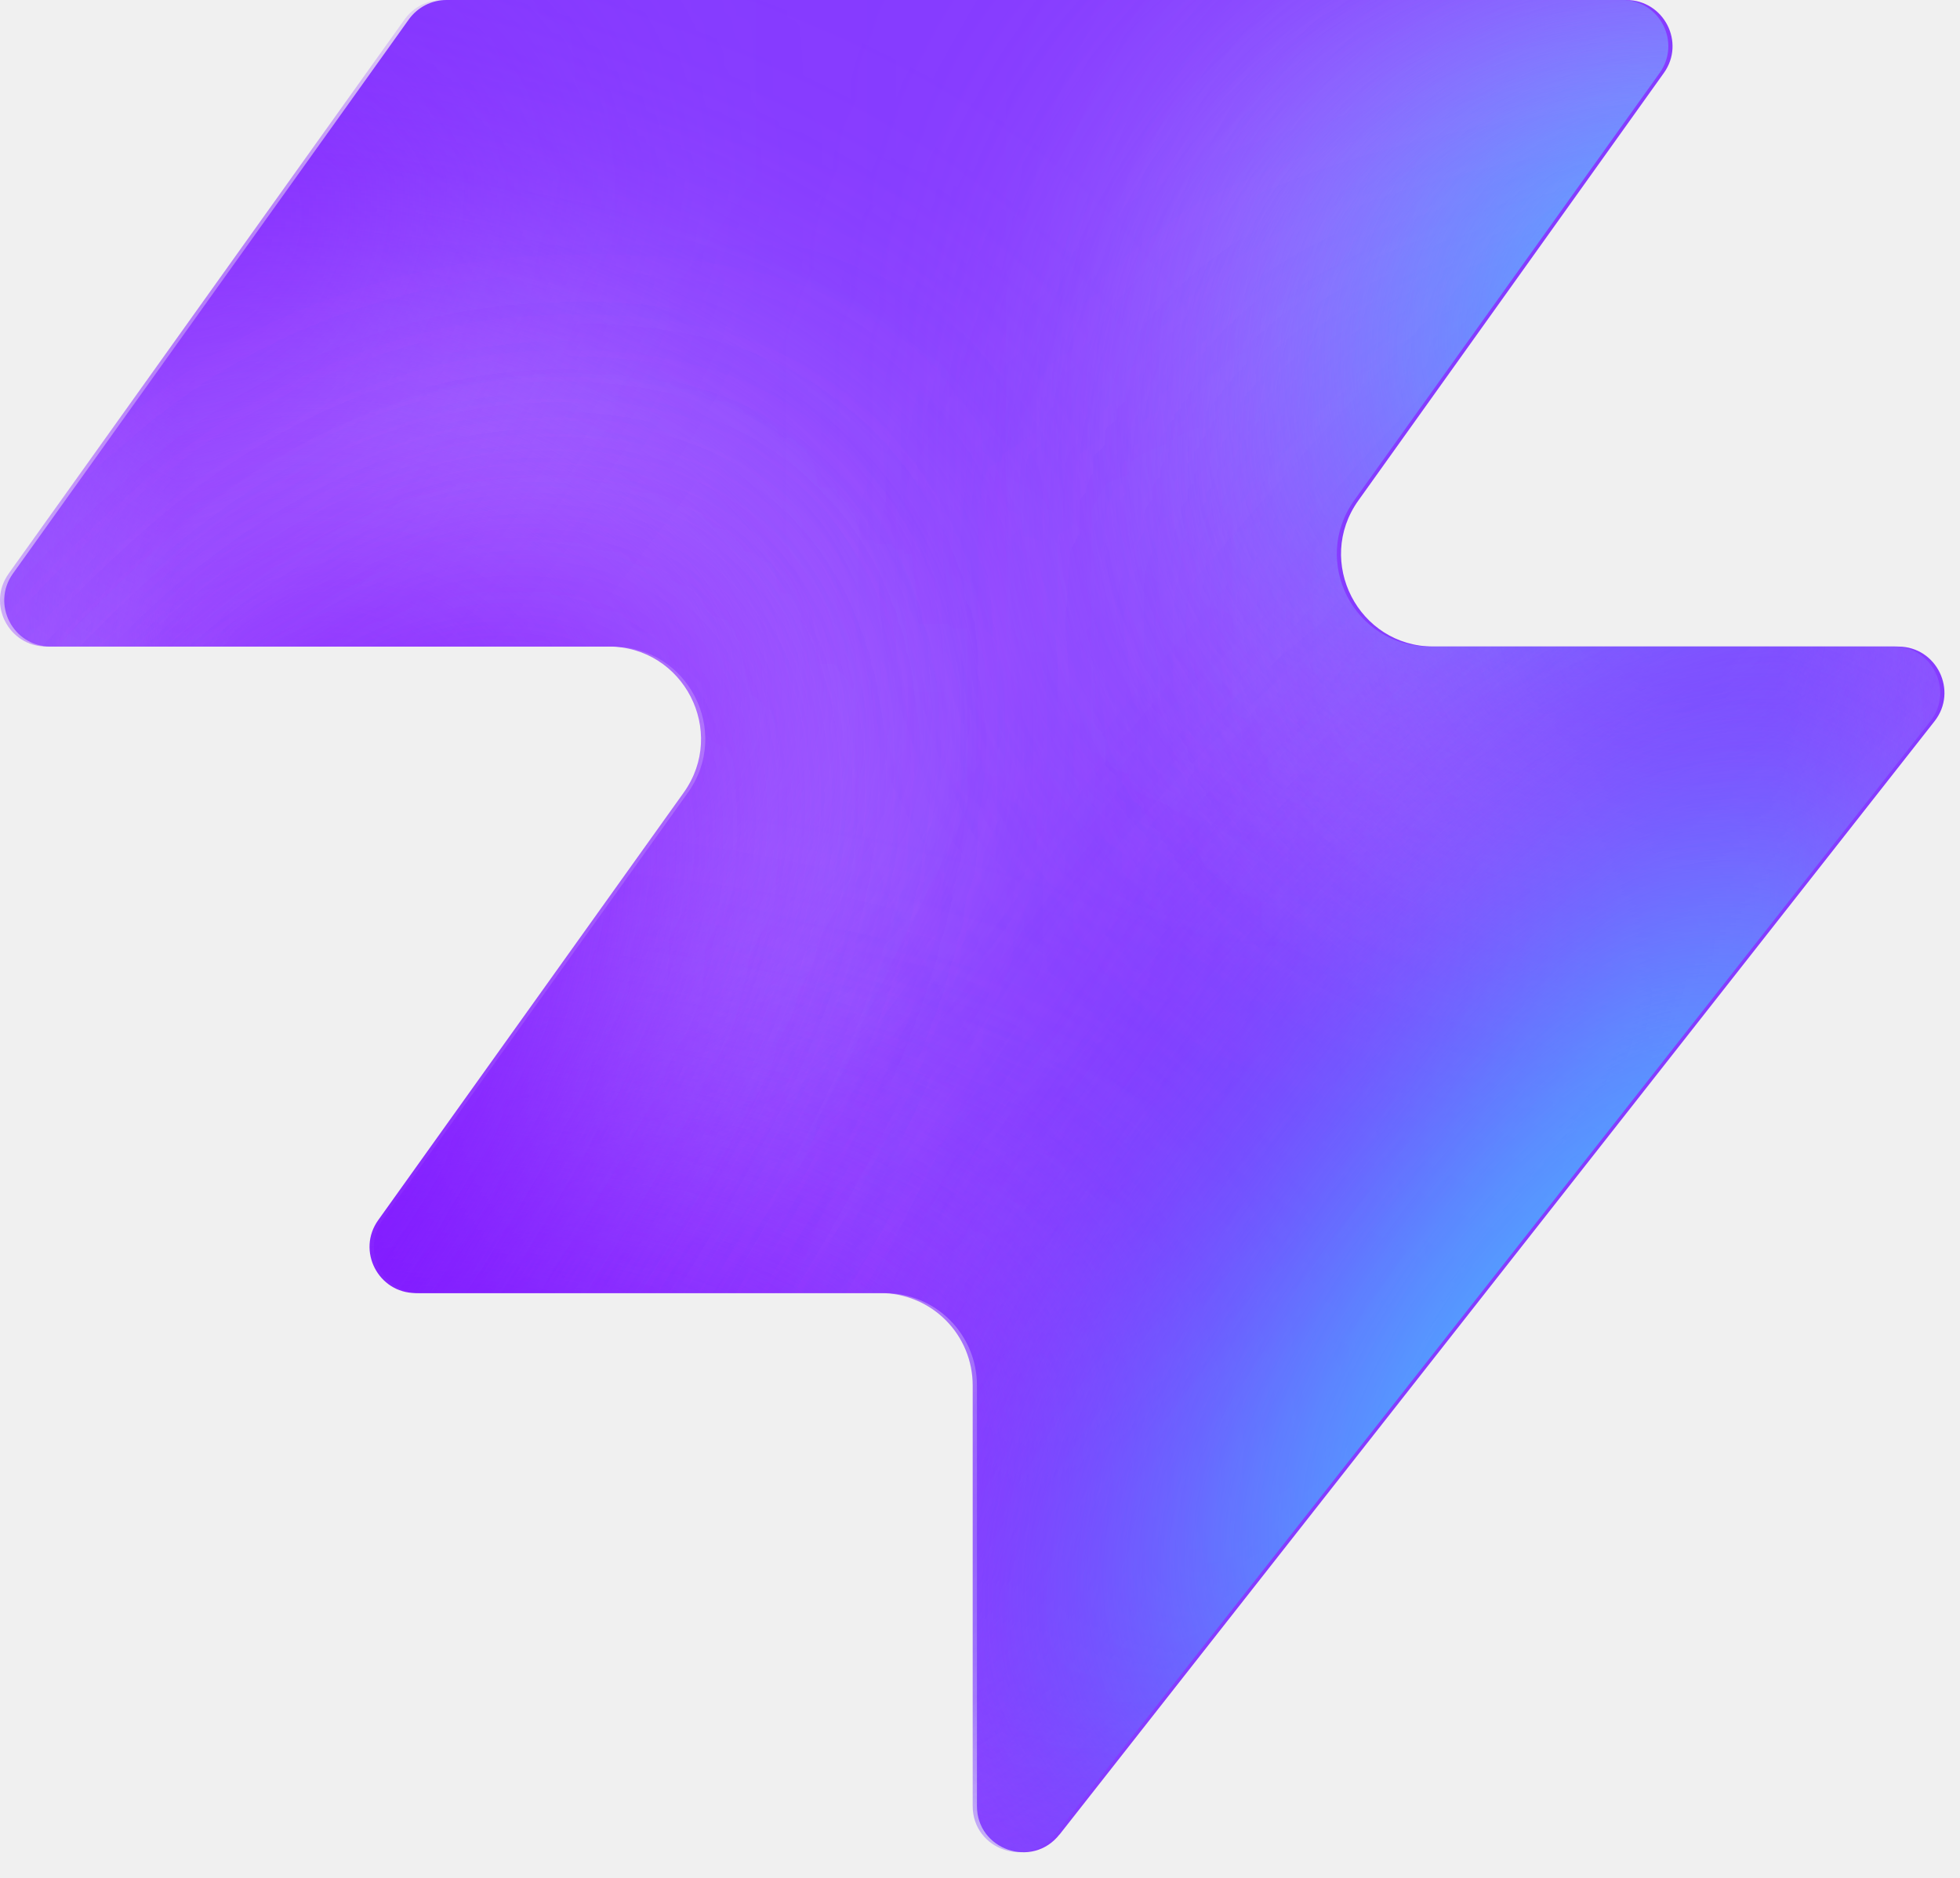
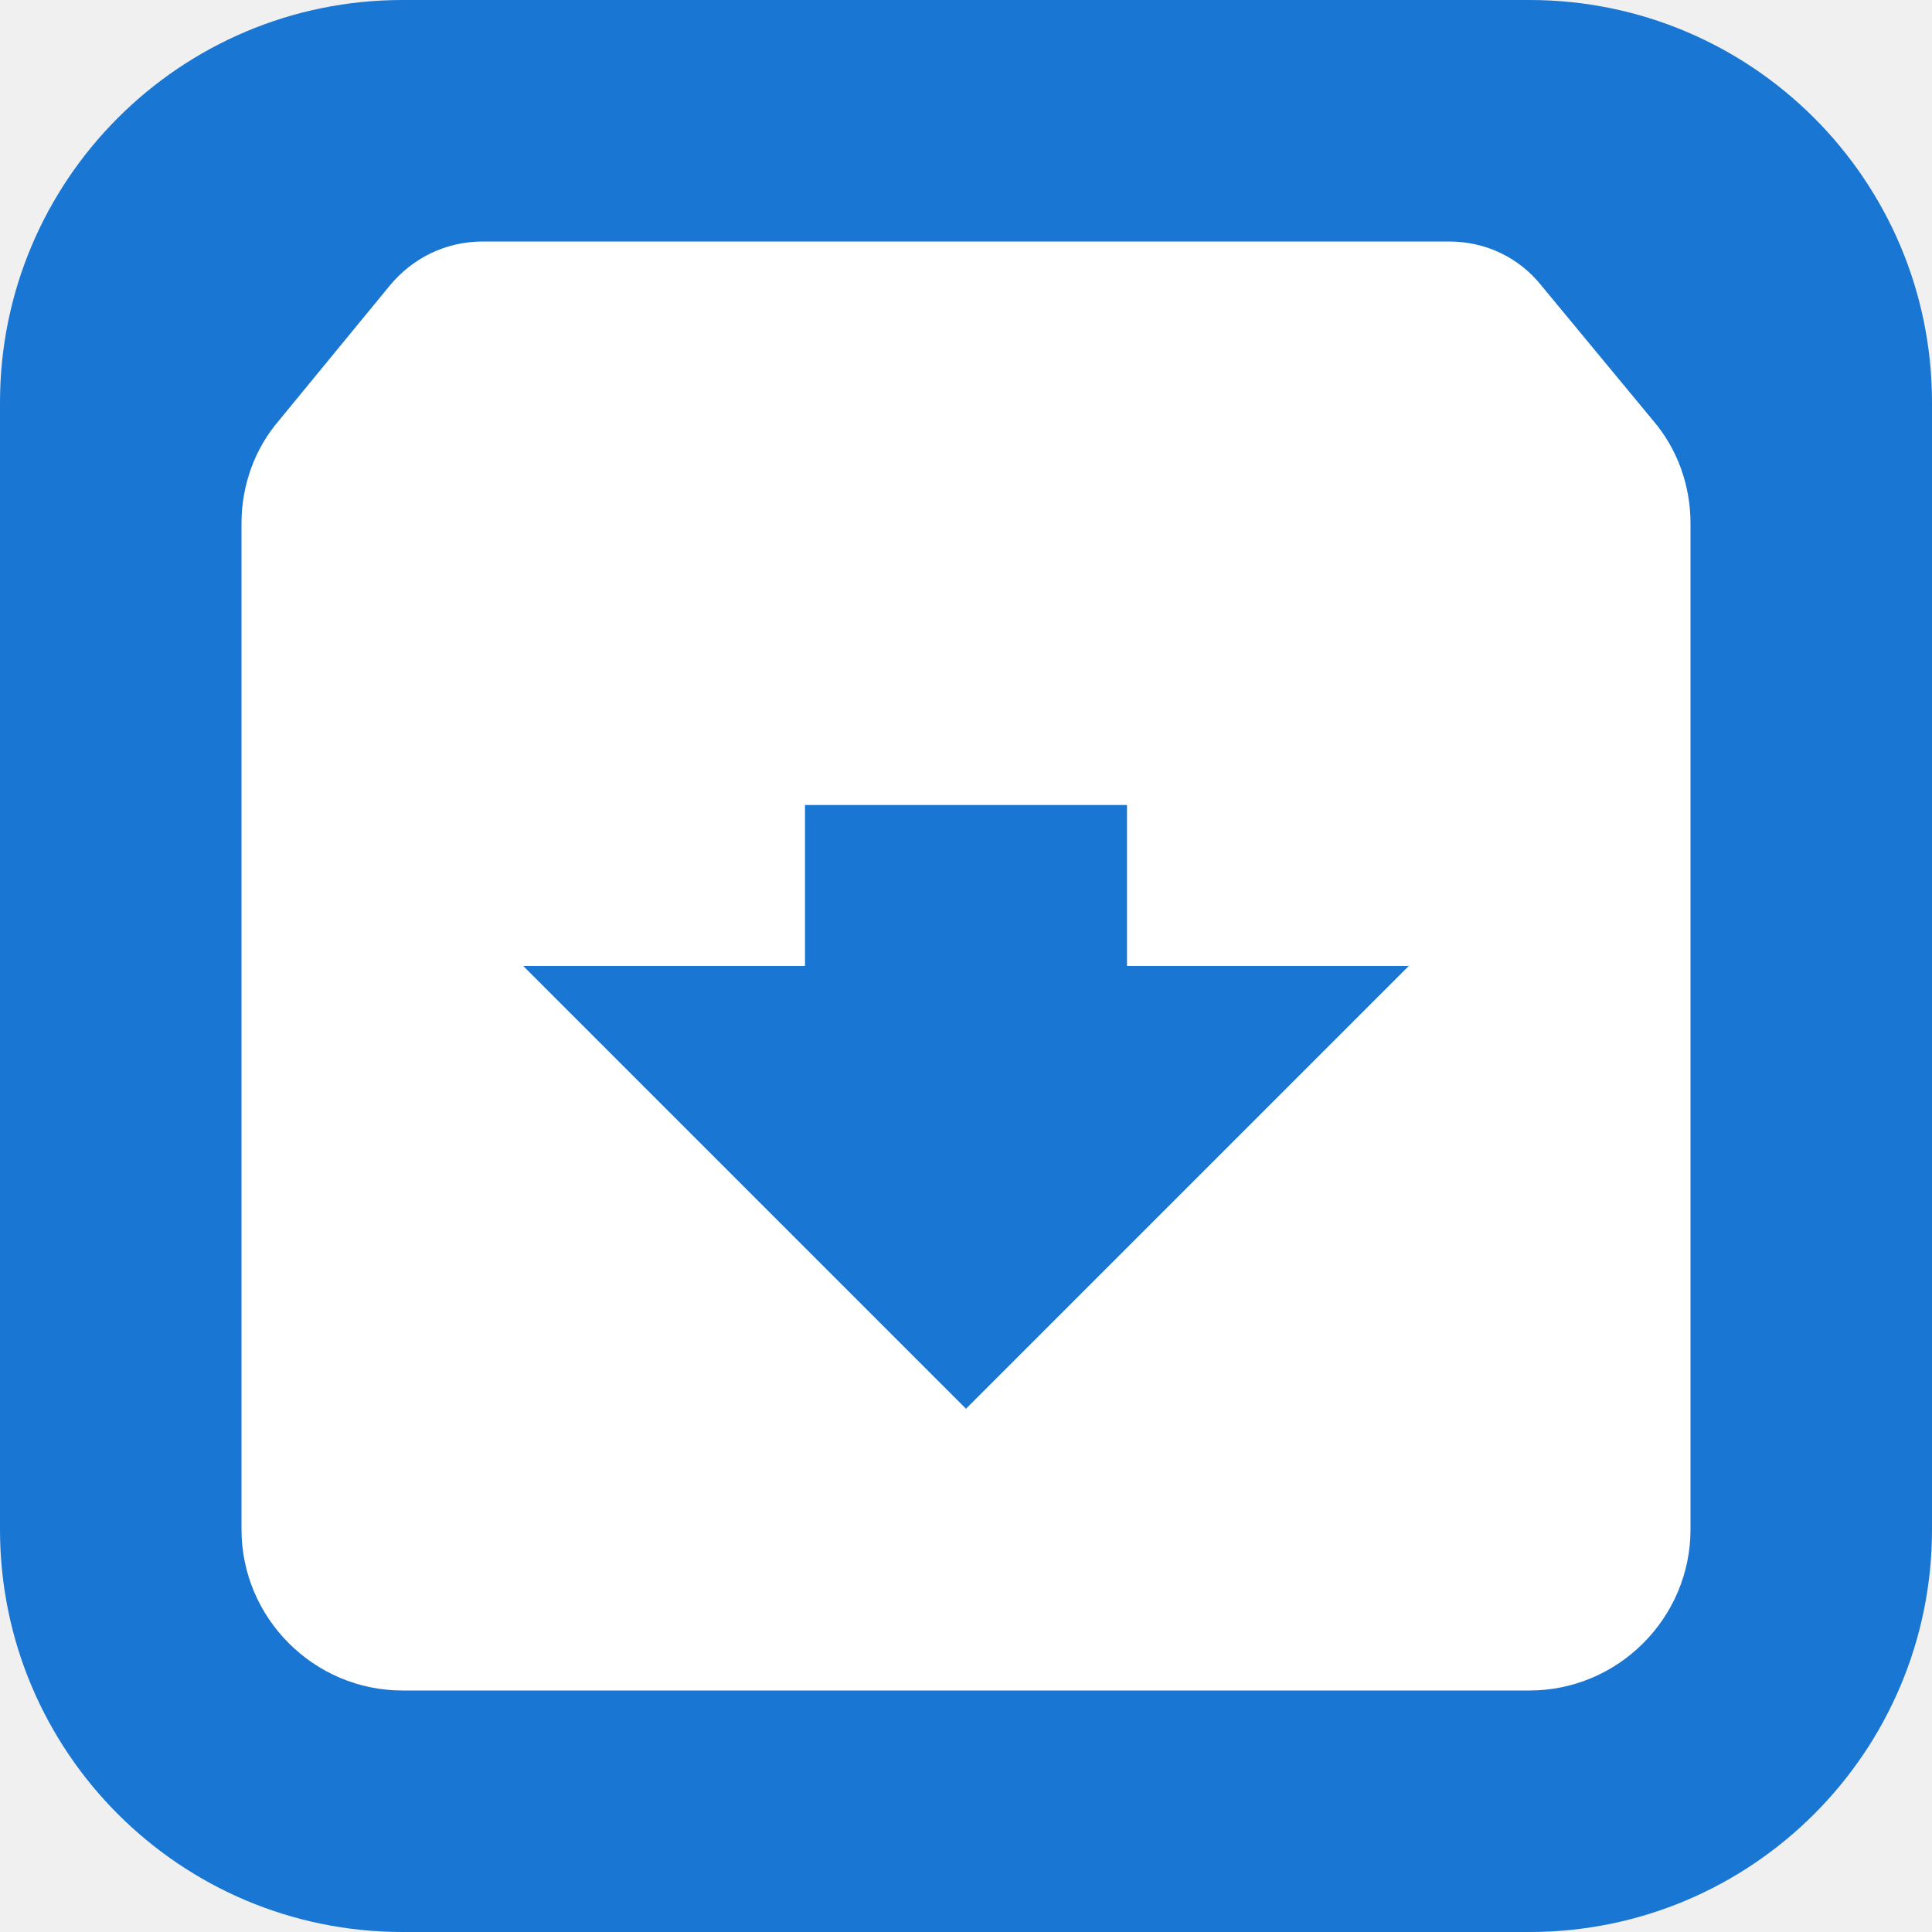
- <svg xmlns="http://www.w3.org/2000/svg" width="48" height="46" fill="none" viewBox="0 0 48 46">
-   <path fill="#863bff" d="M25.946 44.938c-.664.845-2.021.375-2.021-.698V33.937a2.26 2.26 0 0 0-2.262-2.262H10.287c-.92 0-1.456-1.04-.92-1.788l7.48-10.471c1.07-1.497 0-3.578-1.842-3.578H1.237c-.92 0-1.456-1.04-.92-1.788L10.013.474c.214-.297.556-.474.92-.474h28.894c.92 0 1.456 1.04.92 1.788l-7.48 10.471c-1.07 1.498 0 3.579 1.842 3.579h11.377c.943 0 1.473 1.088.89 1.83L25.947 44.94z" style="fill:#863bff;fill:color(display-p3 .525 .23 1);fill-opacity:1" />
-   <mask id="a" width="48" height="46" x="0" y="0" maskUnits="userSpaceOnUse" style="mask-type:alpha">
-     <path fill="#000" d="M25.842 44.938c-.664.844-2.021.375-2.021-.698V33.937a2.26 2.26 0 0 0-2.262-2.262H10.183c-.92 0-1.456-1.04-.92-1.788l7.48-10.471c1.07-1.498 0-3.579-1.842-3.579H1.133c-.92 0-1.456-1.04-.92-1.787L9.91.473c.214-.297.556-.474.92-.474h28.894c.92 0 1.456 1.04.92 1.788l-7.48 10.471c-1.07 1.498 0 3.578 1.842 3.578h11.377c.943 0 1.473 1.088.89 1.832L25.843 44.94z" style="fill:#000;fill-opacity:1" />
-   </mask>
-   <g mask="url(#a)">
-     <g filter="url(#b)">
-       <ellipse cx="5.508" cy="14.704" fill="#ede6ff" rx="5.508" ry="14.704" style="fill:#ede6ff;fill:color(display-p3 .927 .903 1);fill-opacity:1" transform="matrix(.00324 1 1 -.00324 -4.47 31.516)" />
-     </g>
-     <g filter="url(#c)">
-       <ellipse cx="10.399" cy="29.851" fill="#ede6ff" rx="10.399" ry="29.851" style="fill:#ede6ff;fill:color(display-p3 .927 .903 1);fill-opacity:1" transform="matrix(.00324 1 1 -.00324 -39.328 7.883)" />
-     </g>
-     <g filter="url(#d)">
-       <ellipse cx="5.508" cy="30.487" fill="#7e14ff" rx="5.508" ry="30.487" style="fill:#7e14ff;fill:color(display-p3 .492 .077 1);fill-opacity:1" transform="rotate(89.814 -25.913 -14.639)scale(1 -1)" />
-     </g>
-     <g filter="url(#e)">
-       <ellipse cx="5.508" cy="30.599" fill="#7e14ff" rx="5.508" ry="30.599" style="fill:#7e14ff;fill:color(display-p3 .492 .077 1);fill-opacity:1" transform="rotate(89.814 -32.644 -3.334)scale(1 -1)" />
-     </g>
-     <g filter="url(#f)">
-       <ellipse cx="5.508" cy="30.599" fill="#7e14ff" rx="5.508" ry="30.599" style="fill:#7e14ff;fill:color(display-p3 .492 .077 1);fill-opacity:1" transform="matrix(.00324 1 1 -.00324 -34.34 30.47)" />
-     </g>
-     <g filter="url(#g)">
-       <ellipse cx="14.072" cy="22.078" fill="#ede6ff" rx="14.072" ry="22.078" style="fill:#ede6ff;fill:color(display-p3 .927 .903 1);fill-opacity:1" transform="rotate(93.35 24.506 48.493)scale(-1 1)" />
-     </g>
-     <g filter="url(#h)">
-       <ellipse cx="3.47" cy="21.501" fill="#7e14ff" rx="3.47" ry="21.501" style="fill:#7e14ff;fill:color(display-p3 .492 .077 1);fill-opacity:1" transform="rotate(89.009 28.708 47.59)scale(-1 1)" />
-     </g>
-     <g filter="url(#i)">
-       <ellipse cx="3.47" cy="21.501" fill="#7e14ff" rx="3.47" ry="21.501" style="fill:#7e14ff;fill:color(display-p3 .492 .077 1);fill-opacity:1" transform="rotate(89.009 28.708 47.59)scale(-1 1)" />
-     </g>
-     <g filter="url(#j)">
-       <ellipse cx=".387" cy="8.972" fill="#7e14ff" rx="4.407" ry="29.108" style="fill:#7e14ff;fill:color(display-p3 .492 .077 1);fill-opacity:1" transform="rotate(39.51 .387 8.972)" />
-     </g>
-     <g filter="url(#k)">
-       <ellipse cx="47.523" cy="-6.092" fill="#7e14ff" rx="4.407" ry="29.108" style="fill:#7e14ff;fill:color(display-p3 .492 .077 1);fill-opacity:1" transform="rotate(37.892 47.523 -6.092)" />
-     </g>
-     <g filter="url(#l)">
-       <ellipse cx="41.412" cy="6.333" fill="#47bfff" rx="5.971" ry="9.665" style="fill:#47bfff;fill:color(display-p3 .28 .748 1);fill-opacity:1" transform="rotate(37.892 41.412 6.333)" />
-     </g>
-     <g filter="url(#m)">
-       <ellipse cx="-1.879" cy="38.332" fill="#7e14ff" rx="4.407" ry="29.108" style="fill:#7e14ff;fill:color(display-p3 .492 .077 1);fill-opacity:1" transform="rotate(37.892 -1.88 38.332)" />
-     </g>
-     <g filter="url(#n)">
-       <ellipse cx="-1.879" cy="38.332" fill="#7e14ff" rx="4.407" ry="29.108" style="fill:#7e14ff;fill:color(display-p3 .492 .077 1);fill-opacity:1" transform="rotate(37.892 -1.88 38.332)" />
-     </g>
-     <g filter="url(#o)">
-       <ellipse cx="35.651" cy="29.907" fill="#7e14ff" rx="4.407" ry="29.108" style="fill:#7e14ff;fill:color(display-p3 .492 .077 1);fill-opacity:1" transform="rotate(37.892 35.651 29.907)" />
-     </g>
-     <g filter="url(#p)">
-       <ellipse cx="38.418" cy="32.4" fill="#47bfff" rx="5.971" ry="15.297" style="fill:#47bfff;fill:color(display-p3 .28 .748 1);fill-opacity:1" transform="rotate(37.892 38.418 32.4)" />
-     </g>
-   </g>
-   <defs>
-     <filter id="b" width="60.045" height="41.654" x="-19.77" y="16.149" color-interpolation-filters="sRGB" filterUnits="userSpaceOnUse">
-       <feFlood flood-opacity="0" result="BackgroundImageFix" />
-       <feBlend in="SourceGraphic" in2="BackgroundImageFix" result="shape" />
-       <feGaussianBlur result="effect1_foregroundBlur_2002_17158" stdDeviation="7.659" />
-     </filter>
-     <filter id="c" width="90.34" height="51.437" x="-54.613" y="-7.533" color-interpolation-filters="sRGB" filterUnits="userSpaceOnUse">
-       <feFlood flood-opacity="0" result="BackgroundImageFix" />
-       <feBlend in="SourceGraphic" in2="BackgroundImageFix" result="shape" />
-       <feGaussianBlur result="effect1_foregroundBlur_2002_17158" stdDeviation="7.659" />
-     </filter>
-     <filter id="d" width="79.355" height="29.4" x="-49.64" y="2.03" color-interpolation-filters="sRGB" filterUnits="userSpaceOnUse">
-       <feFlood flood-opacity="0" result="BackgroundImageFix" />
-       <feBlend in="SourceGraphic" in2="BackgroundImageFix" result="shape" />
-       <feGaussianBlur result="effect1_foregroundBlur_2002_17158" stdDeviation="4.596" />
-     </filter>
-     <filter id="e" width="79.579" height="29.4" x="-45.045" y="20.029" color-interpolation-filters="sRGB" filterUnits="userSpaceOnUse">
-       <feFlood flood-opacity="0" result="BackgroundImageFix" />
-       <feBlend in="SourceGraphic" in2="BackgroundImageFix" result="shape" />
-       <feGaussianBlur result="effect1_foregroundBlur_2002_17158" stdDeviation="4.596" />
-     </filter>
-     <filter id="f" width="79.579" height="29.4" x="-43.513" y="21.178" color-interpolation-filters="sRGB" filterUnits="userSpaceOnUse">
-       <feFlood flood-opacity="0" result="BackgroundImageFix" />
-       <feBlend in="SourceGraphic" in2="BackgroundImageFix" result="shape" />
-       <feGaussianBlur result="effect1_foregroundBlur_2002_17158" stdDeviation="4.596" />
-     </filter>
-     <filter id="g" width="74.749" height="58.852" x="15.756" y="-17.901" color-interpolation-filters="sRGB" filterUnits="userSpaceOnUse">
-       <feFlood flood-opacity="0" result="BackgroundImageFix" />
-       <feBlend in="SourceGraphic" in2="BackgroundImageFix" result="shape" />
-       <feGaussianBlur result="effect1_foregroundBlur_2002_17158" stdDeviation="7.659" />
-     </filter>
-     <filter id="h" width="61.377" height="25.362" x="23.548" y="2.284" color-interpolation-filters="sRGB" filterUnits="userSpaceOnUse">
-       <feFlood flood-opacity="0" result="BackgroundImageFix" />
-       <feBlend in="SourceGraphic" in2="BackgroundImageFix" result="shape" />
-       <feGaussianBlur result="effect1_foregroundBlur_2002_17158" stdDeviation="4.596" />
-     </filter>
-     <filter id="i" width="61.377" height="25.362" x="23.548" y="2.284" color-interpolation-filters="sRGB" filterUnits="userSpaceOnUse">
-       <feFlood flood-opacity="0" result="BackgroundImageFix" />
-       <feBlend in="SourceGraphic" in2="BackgroundImageFix" result="shape" />
-       <feGaussianBlur result="effect1_foregroundBlur_2002_17158" stdDeviation="4.596" />
-     </filter>
-     <filter id="j" width="56.045" height="63.649" x="-27.636" y="-22.853" color-interpolation-filters="sRGB" filterUnits="userSpaceOnUse">
-       <feFlood flood-opacity="0" result="BackgroundImageFix" />
-       <feBlend in="SourceGraphic" in2="BackgroundImageFix" result="shape" />
-       <feGaussianBlur result="effect1_foregroundBlur_2002_17158" stdDeviation="4.596" />
-     </filter>
-     <filter id="k" width="54.814" height="64.646" x="20.116" y="-38.415" color-interpolation-filters="sRGB" filterUnits="userSpaceOnUse">
-       <feFlood flood-opacity="0" result="BackgroundImageFix" />
-       <feBlend in="SourceGraphic" in2="BackgroundImageFix" result="shape" />
-       <feGaussianBlur result="effect1_foregroundBlur_2002_17158" stdDeviation="4.596" />
-     </filter>
-     <filter id="l" width="33.541" height="35.313" x="24.641" y="-11.323" color-interpolation-filters="sRGB" filterUnits="userSpaceOnUse">
-       <feFlood flood-opacity="0" result="BackgroundImageFix" />
-       <feBlend in="SourceGraphic" in2="BackgroundImageFix" result="shape" />
-       <feGaussianBlur result="effect1_foregroundBlur_2002_17158" stdDeviation="4.596" />
-     </filter>
-     <filter id="m" width="54.814" height="64.646" x="-29.286" y="6.009" color-interpolation-filters="sRGB" filterUnits="userSpaceOnUse">
-       <feFlood flood-opacity="0" result="BackgroundImageFix" />
-       <feBlend in="SourceGraphic" in2="BackgroundImageFix" result="shape" />
-       <feGaussianBlur result="effect1_foregroundBlur_2002_17158" stdDeviation="4.596" />
-     </filter>
-     <filter id="n" width="54.814" height="64.646" x="-29.286" y="6.009" color-interpolation-filters="sRGB" filterUnits="userSpaceOnUse">
-       <feFlood flood-opacity="0" result="BackgroundImageFix" />
-       <feBlend in="SourceGraphic" in2="BackgroundImageFix" result="shape" />
-       <feGaussianBlur result="effect1_foregroundBlur_2002_17158" stdDeviation="4.596" />
-     </filter>
-     <filter id="o" width="54.814" height="64.646" x="8.244" y="-2.416" color-interpolation-filters="sRGB" filterUnits="userSpaceOnUse">
-       <feFlood flood-opacity="0" result="BackgroundImageFix" />
-       <feBlend in="SourceGraphic" in2="BackgroundImageFix" result="shape" />
-       <feGaussianBlur result="effect1_foregroundBlur_2002_17158" stdDeviation="4.596" />
-     </filter>
-     <filter id="p" width="39.409" height="43.623" x="18.713" y="10.588" color-interpolation-filters="sRGB" filterUnits="userSpaceOnUse">
-       <feFlood flood-opacity="0" result="BackgroundImageFix" />
-       <feBlend in="SourceGraphic" in2="BackgroundImageFix" result="shape" />
-       <feGaussianBlur result="effect1_foregroundBlur_2002_17158" stdDeviation="4.596" />
-     </filter>
-   </defs>
+ <svg xmlns="http://www.w3.org/2000/svg" viewBox="0 0 24 24" width="64" height="64">
+   <rect x="0" y="0" width="24" height="24" rx="5" fill="#1976d2" />
+   <path fill="#ffffff" d="M20.54 5.23l-1.39-1.68C18.88 3.21 18.47 3 18 3H6c-.47 0-.88.21-1.16.55L3.46 5.23C3.17 5.57 3 6.02 3 6.5V19c0 1.1.9 2 2 2h14c1.1 0 2-.9 2-2V6.5c0-.48-.17-.93-.46-1.27zM12 17.5L6.5 12H10v-2h4v2h3.5L12 17.5z" />
</svg>
